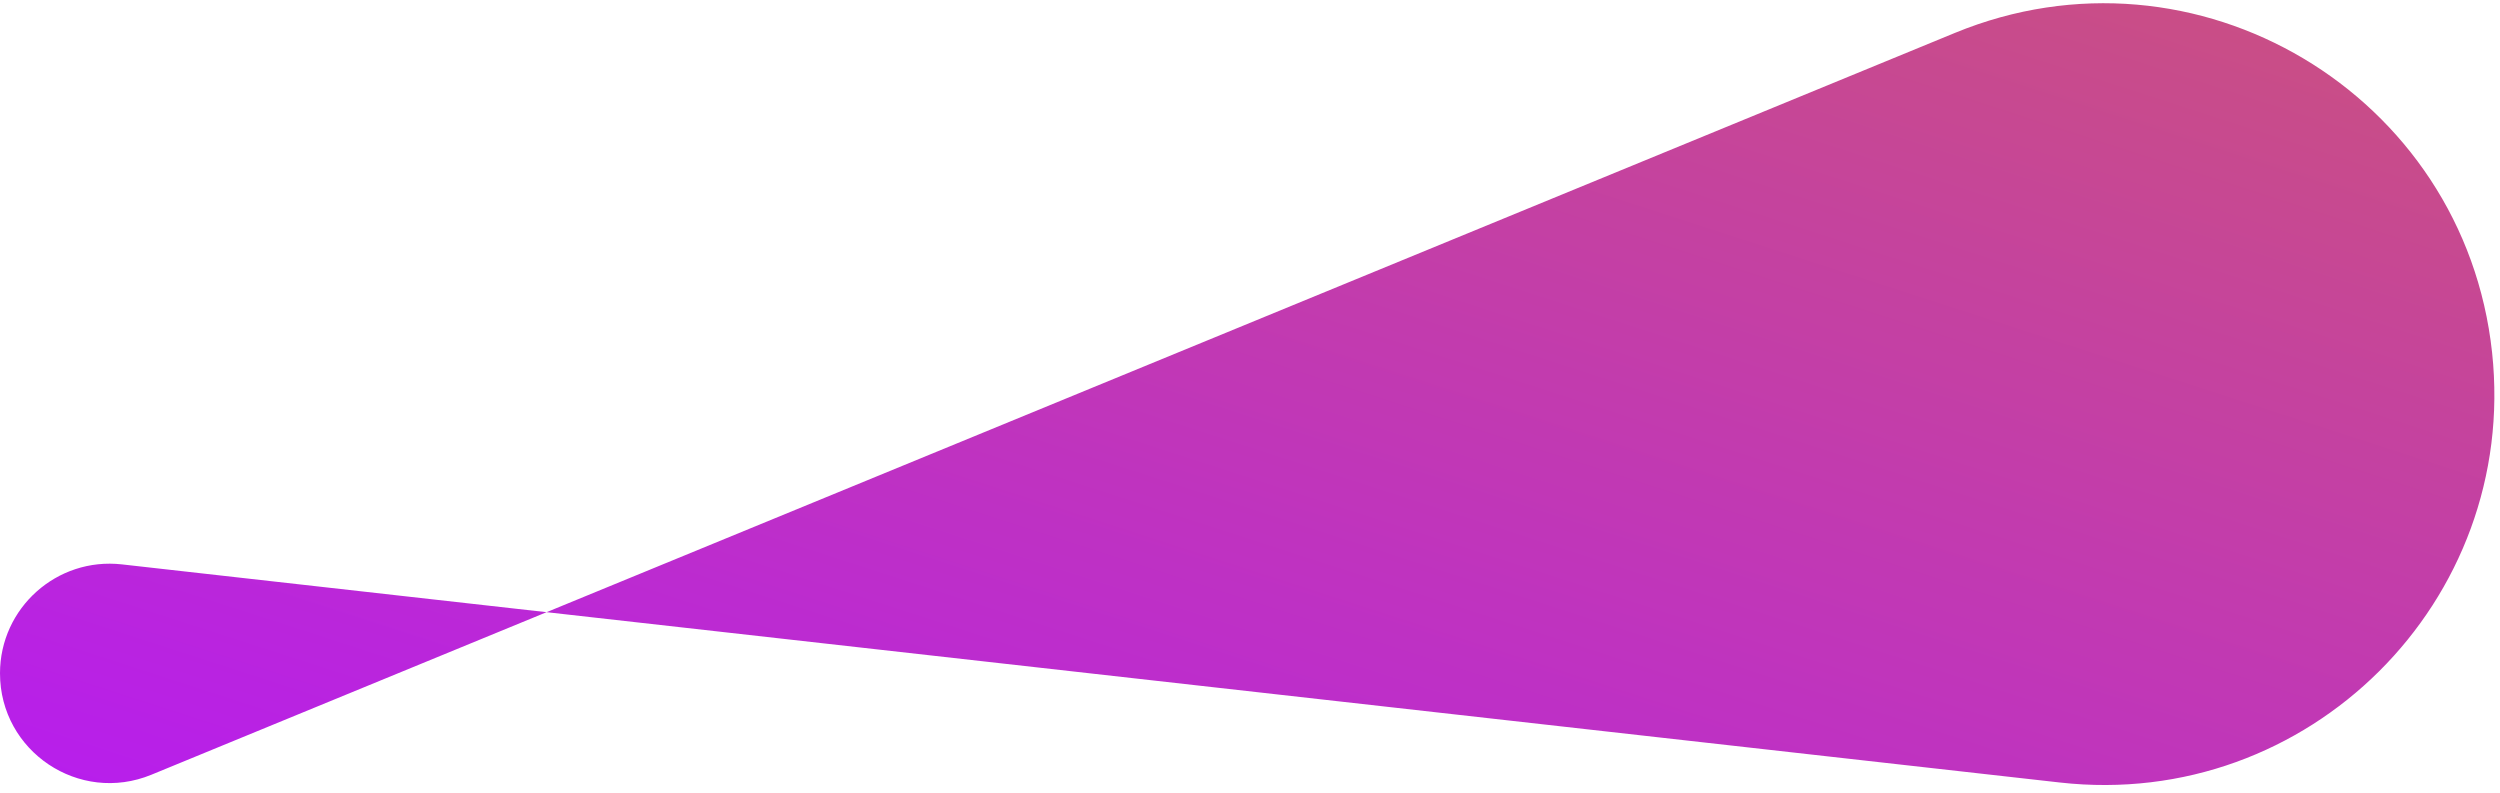
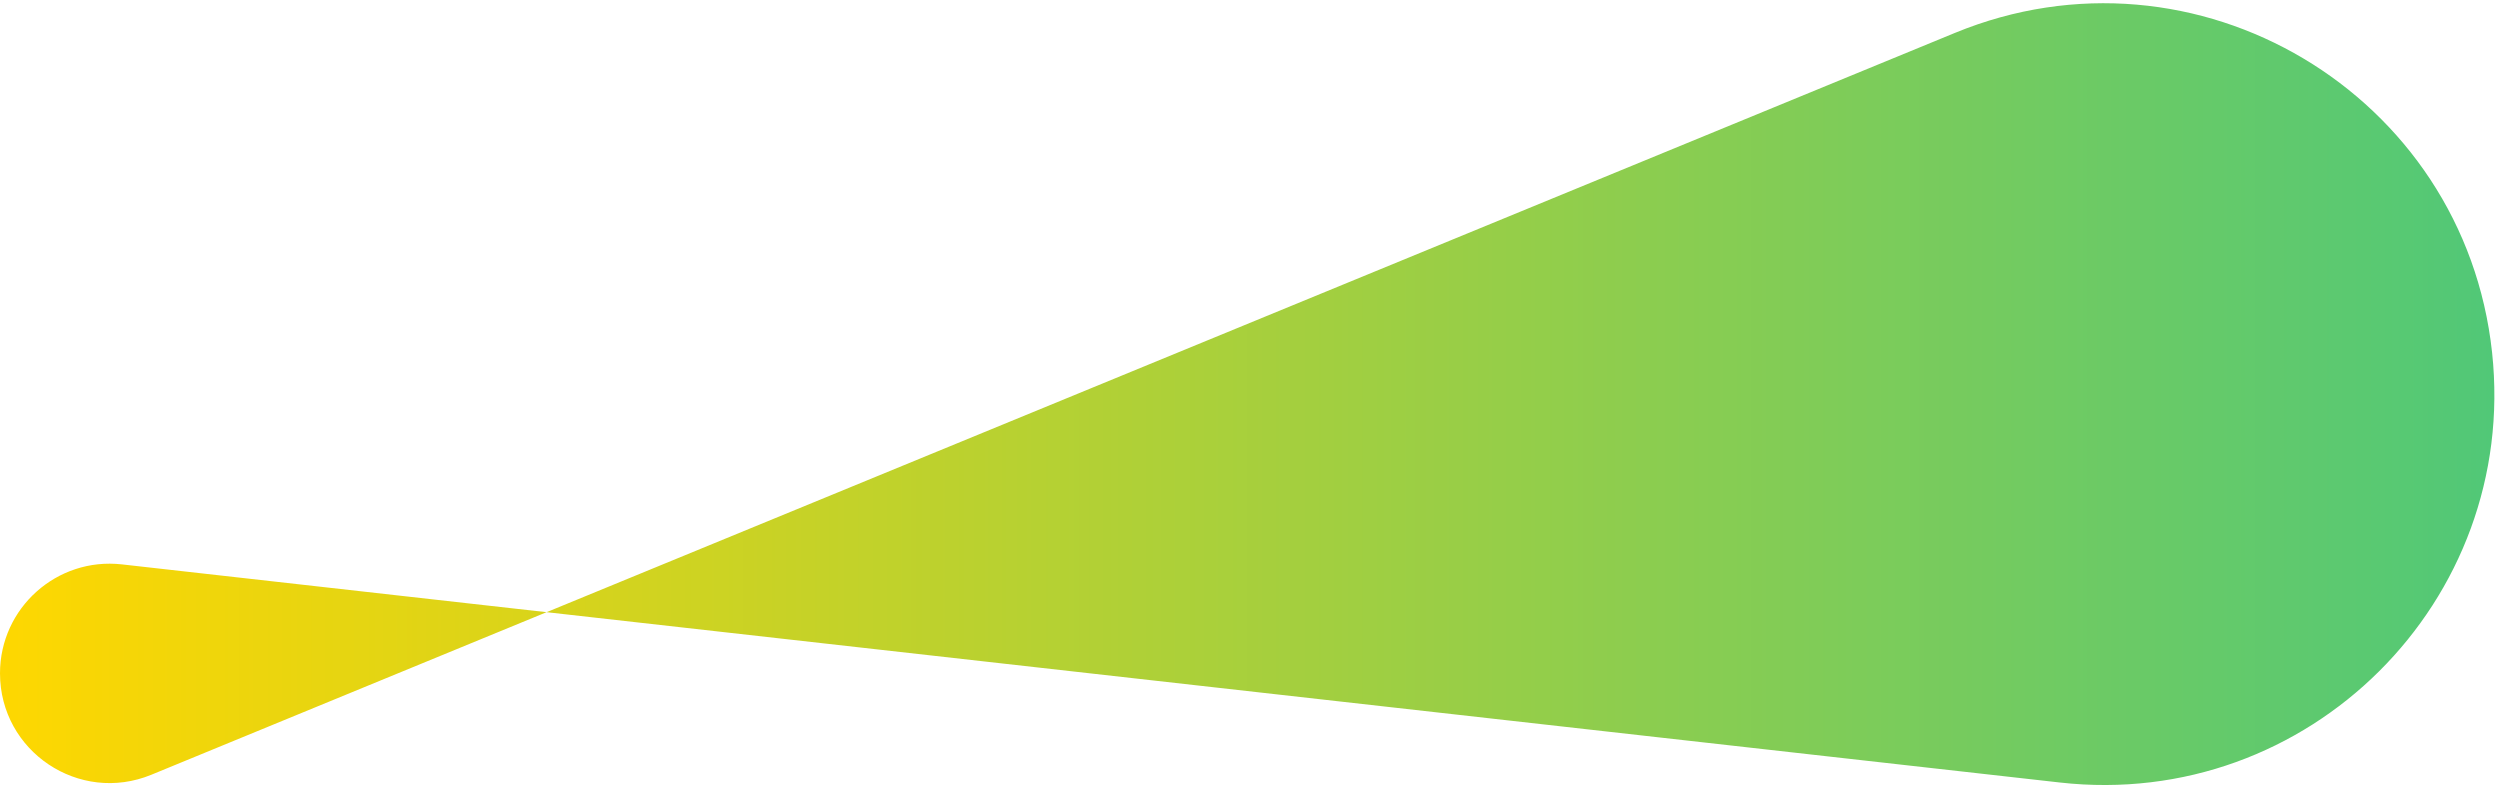
- <svg xmlns="http://www.w3.org/2000/svg" width="227" height="72" viewBox="0 0 227 72" fill="none">
-   <path d="M0 61.139C0 55.2 5.167 50.582 11.07 51.246L187.039 71.052C209.597 73.591 228.703 54.584 226.282 32.013C223.76 8.503 199.379 -6.008 177.511 2.986L13.743 70.347C7.191 73.042 0 68.225 0 61.139Z" fill="url(#paint0_linear_2160_23)" />
+ <svg xmlns="http://www.w3.org/2000/svg" fill="none" height="72" viewBox="0 0 227 72" width="227">
+   <path d="M0 61.139C0 55.2 5.167 50.582 11.07 51.246L187.039 71.052C209.597 73.591 228.703 54.584 226.282 32.013C223.76 8.503 199.379 -6.008 177.511 2.986L13.743 70.347C7.191 73.042 0 68.225 0 61.139Z" fill="url(#gold-green-gradient)" />
  <defs>
-     <linearGradient id="paint0_linear_2160_23" x1="851.318" y1="47.553" x2="756.751" y2="339.402" gradientUnits="userSpaceOnUse">
-       <stop stop-color="#DF8908" />
-       <stop offset="1" stop-color="#B415FF" />
-     </linearGradient>
+     <defs>
+       <linearGradient id="gold-green-gradient" x1="0%" x2="100%" y1="0%" y2="0%">
+         <stop offset="0%" stop-color="#FFD700" stop-opacity="1" />
+         <stop offset="100%" stop-color="#50C878" stop-opacity="1" />
+       </linearGradient>
+     </defs>
  </defs>
</svg>
